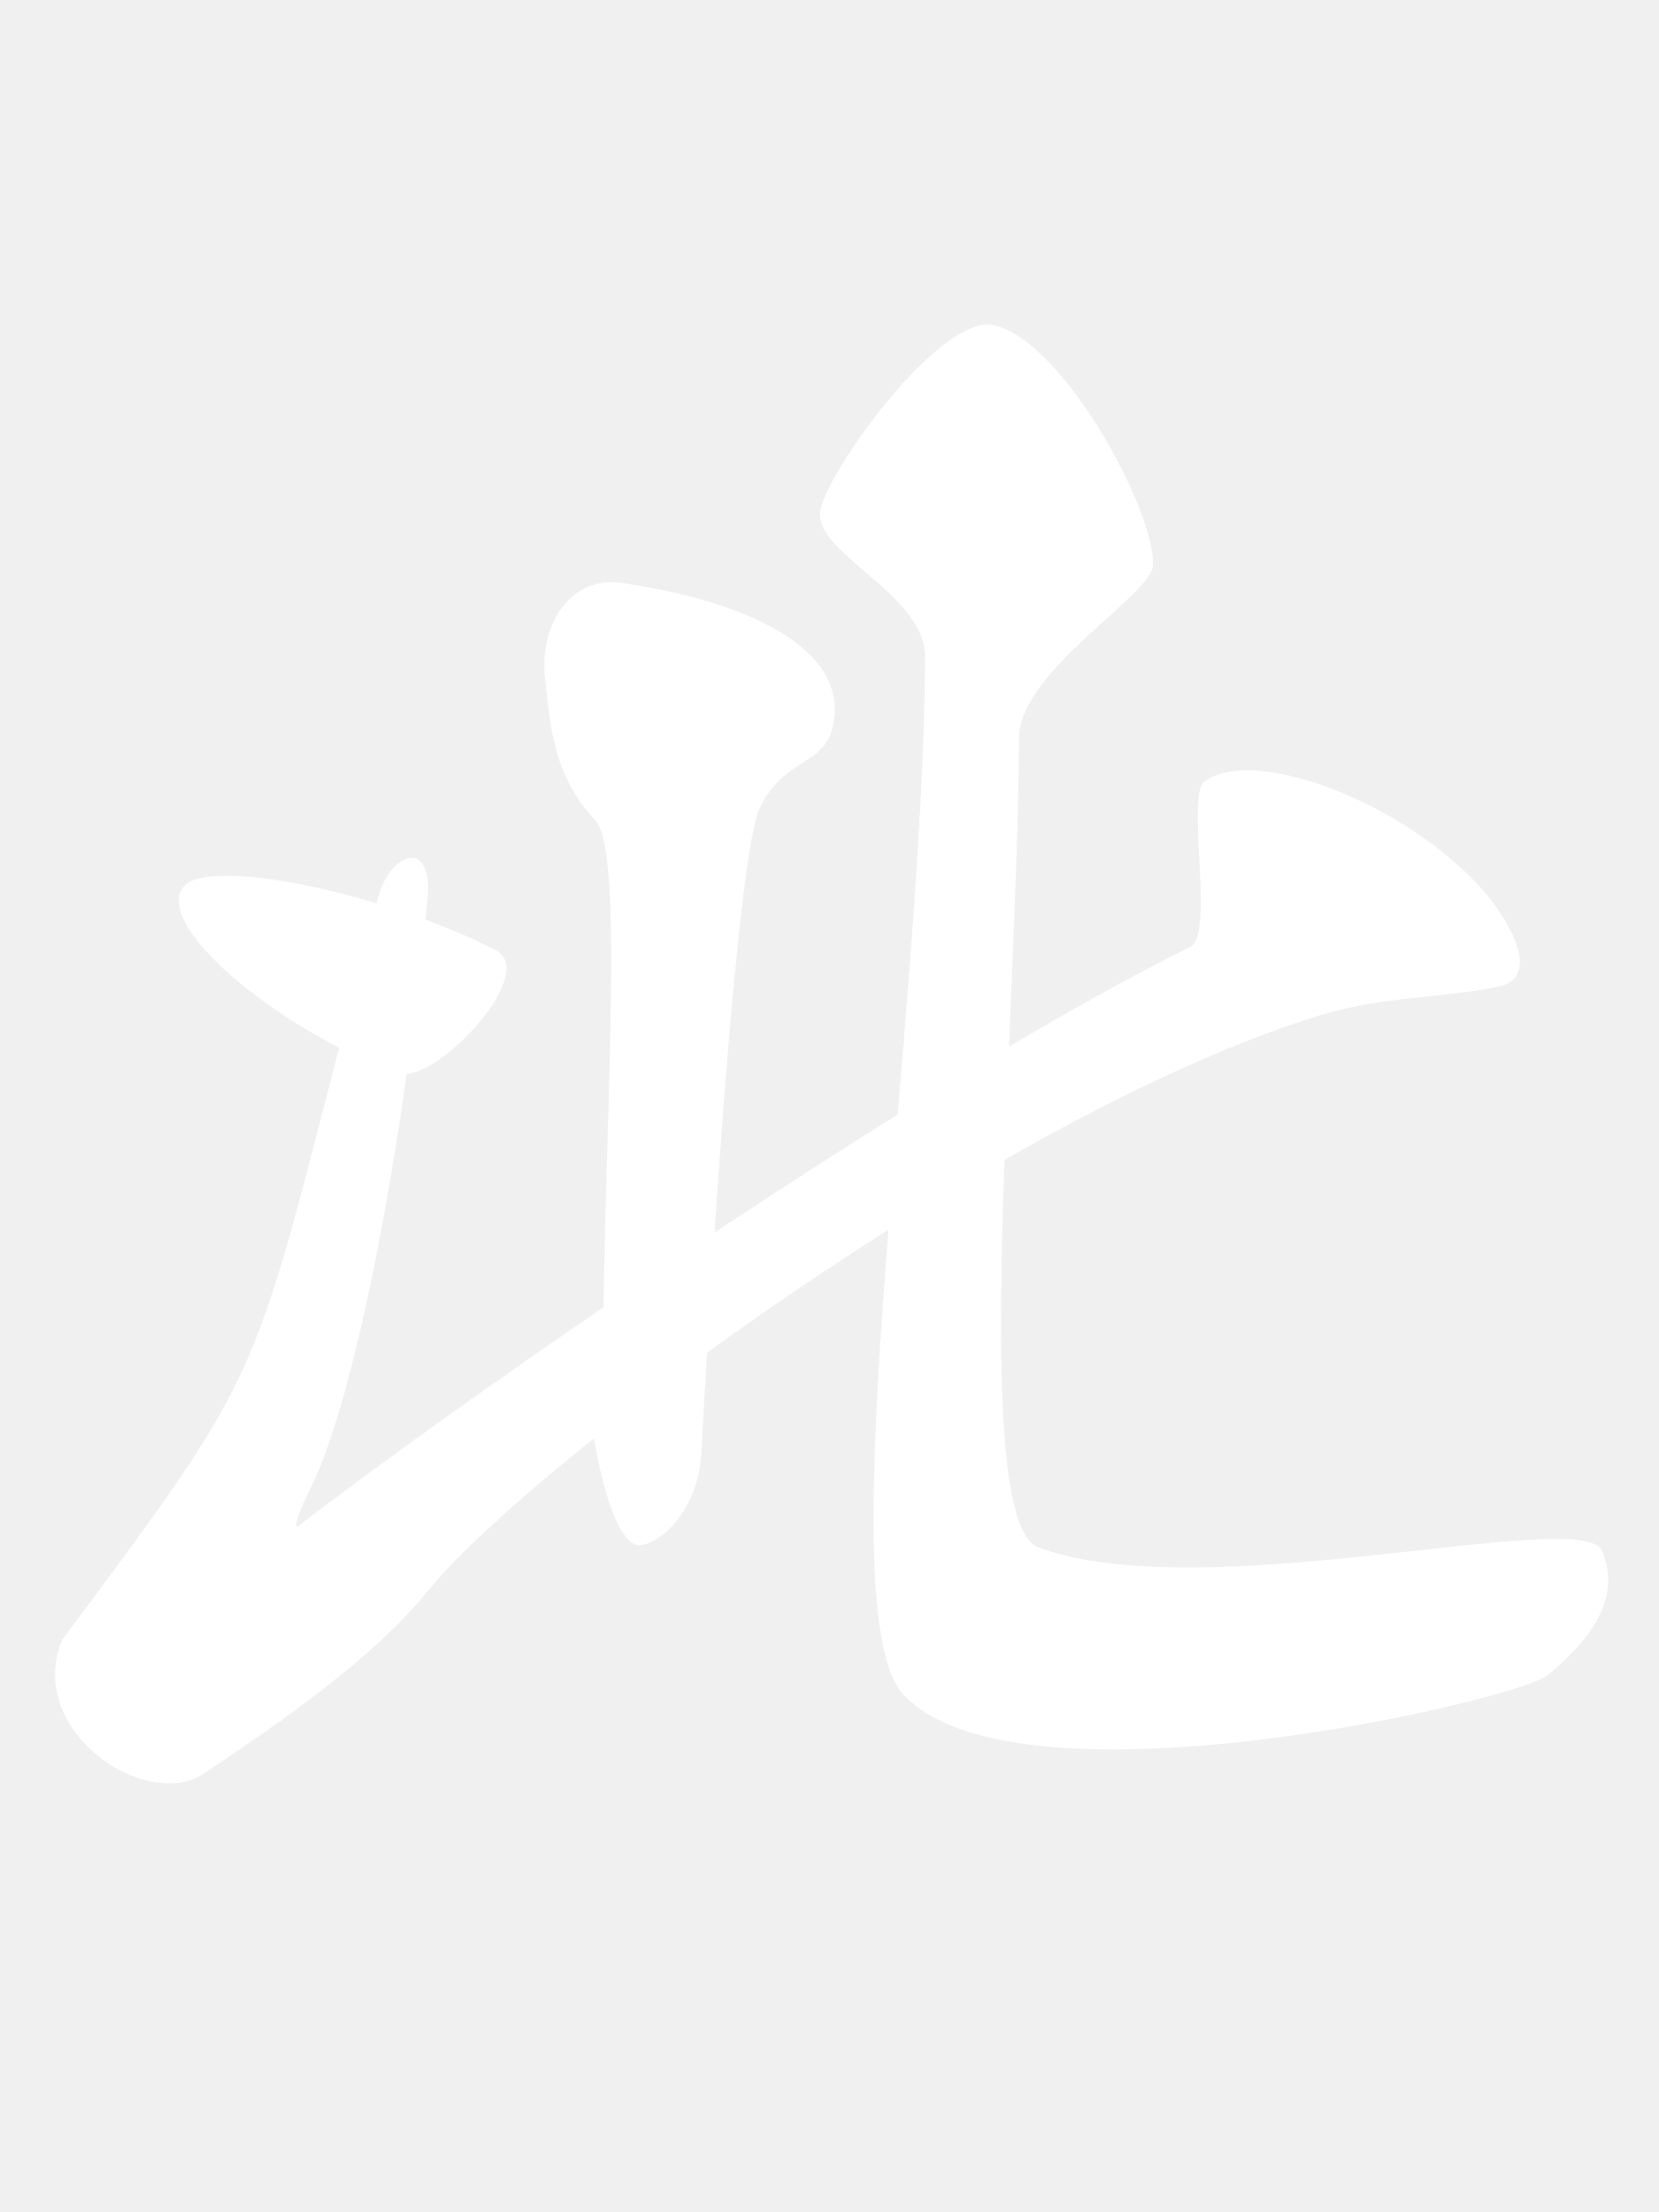
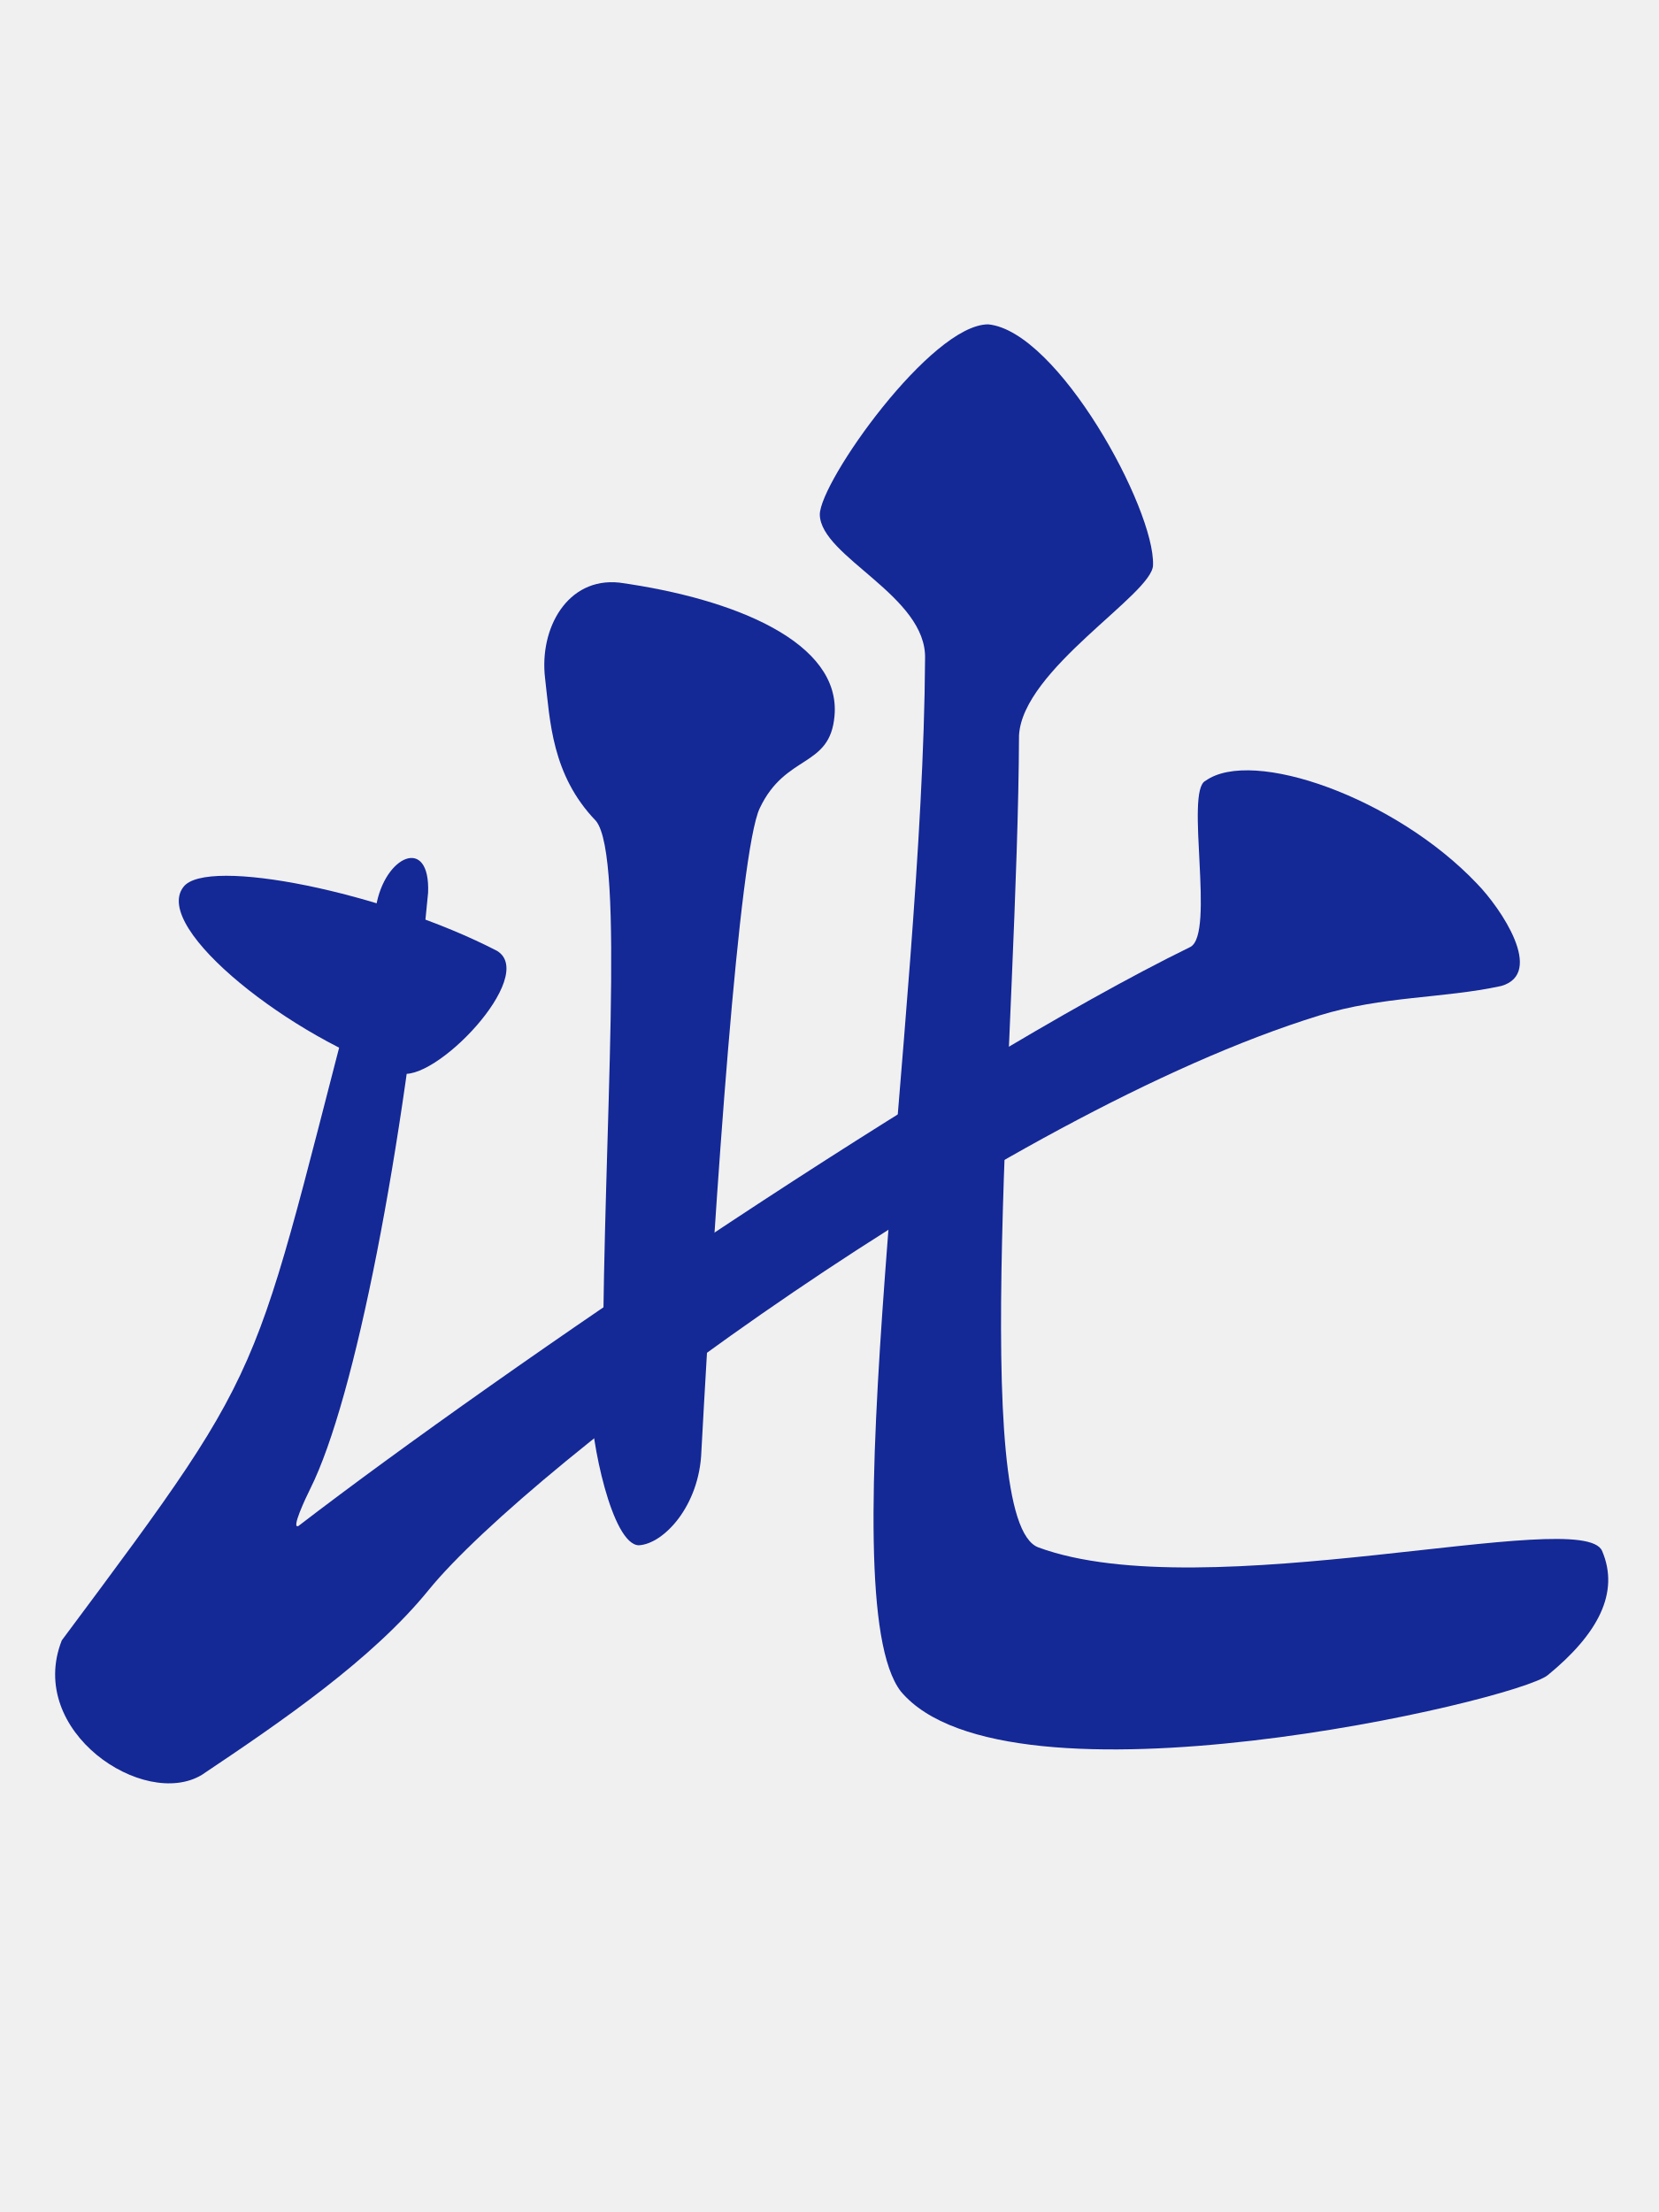
<svg xmlns="http://www.w3.org/2000/svg" xmlns:ns1="http://www.openswatchbook.org/uri/2009/osb" width="300" height="400" viewBox="0 0 300 400" id="svg2" version="1.1">
  <defs id="defs4">
    <linearGradient id="linearGradient10055" ns1:paint="solid">
      <stop style="stop-color:#000000;stop-opacity:1;" offset="0" id="stop10057" />
    </linearGradient>
    <marker orient="auto" refY="0" refX="0" id="Arrow1Lstart" style="overflow:visible">
      <path id="path4978" d="M 0,0 5,-5 -12.5,0 5,5 0,0 Z" style="fill:#000000;fill-opacity:1;fill-rule:evenodd;stroke:#ff5c00;stroke-width:1pt;stroke-opacity:1" transform="matrix(0.8,0,0,0.8,10,0)" />
    </marker>
    <clipPath clipPathUnits="userSpaceOnUse" id="clipPath4243">
      <circle style="opacity:1;fill:#000000;fill-opacity:0.297;fill-rule:nonzero;stroke:#000000;stroke-width:19.133;stroke-linecap:butt;stroke-linejoin:round;stroke-miterlimit:4;stroke-dasharray:none;stroke-dashoffset:0;stroke-opacity:1" id="circle4245" cx="-264.66" cy="-198.207" r="293.954" />
    </clipPath>
    <clipPath clipPathUnits="userSpaceOnUse" id="clipPath7847">
      <ellipse style="opacity:1;fill:#822600;fill-opacity:1;fill-rule:nonzero;stroke:none;stroke-width:12;stroke-linecap:round;stroke-linejoin:round;stroke-miterlimit:4;stroke-dasharray:none;stroke-dashoffset:0;stroke-opacity:1" id="ellipse7849" cx="394" cy="552.362" rx="349.495" ry="216" />
    </clipPath>
    <clipPath clipPathUnits="userSpaceOnUse" id="clipPath4243-1">
      <circle style="opacity:1;fill:#000000;fill-opacity:0.297;fill-rule:nonzero;stroke:#000000;stroke-width:19.133;stroke-linecap:butt;stroke-linejoin:round;stroke-miterlimit:4;stroke-dasharray:none;stroke-dashoffset:0;stroke-opacity:1" id="circle4245-4" cx="-264.66" cy="-198.207" r="293.954" />
    </clipPath>
    <clipPath clipPathUnits="userSpaceOnUse" id="clipPath7876">
      <circle style="opacity:1;fill:#000000;fill-opacity:0.297;fill-rule:nonzero;stroke:#000000;stroke-width:19.133;stroke-linecap:butt;stroke-linejoin:round;stroke-miterlimit:4;stroke-dasharray:none;stroke-dashoffset:0;stroke-opacity:1" id="circle7878" cx="-264.66" cy="-198.207" r="293.954" />
    </clipPath>
    <clipPath clipPathUnits="userSpaceOnUse" id="clipPath14693">
      <rect style="opacity:1;fill:#a53c3c;fill-opacity:1;fill-rule:nonzero;stroke:none;stroke-width:8;stroke-linecap:round;stroke-linejoin:round;stroke-miterlimit:4;stroke-dasharray:none;stroke-dashoffset:0;stroke-opacity:1" id="rect14695" width="131.784" height="168.821" x="-332.596" y="383.498" rx="1.255" ry="3.751" transform="matrix(0.9993908,-0.03489951,0.03489951,0.9993908,0,0)" />
    </clipPath>
    <clipPath clipPathUnits="userSpaceOnUse" id="clipPath14952">
      <ellipse style="opacity:1;fill:#a53c3c;fill-opacity:1;fill-rule:nonzero;stroke:none;stroke-width:7;stroke-linecap:round;stroke-linejoin:round;stroke-miterlimit:4;stroke-dasharray:none;stroke-dashoffset:0;stroke-opacity:1" id="ellipse14954" cx="-271.344" cy="647.256" rx="69.057" ry="116.911" transform="matrix(0.9993908,-0.03489951,0.03489951,0.9993908,0,0)" />
    </clipPath>
  </defs>
  <g id="layer1" transform="translate(0,-652.3622)">
    <g id="g5727" transform="matrix(0.9364224,0,0,0.9364224,5.154253,91.36064)">
-       <path id="path5703" d="m 29.908,770.382 c -6.194,8.023 21.429,29.442 41.676,35.892 6.543,2.439 26.83,-18.714 18.905,-23.557 C 68.698,771.43 34.31,764.431 29.908,770.382 Z" style="fill:#ffffff;fill-opacity:1;fill-rule:evenodd;stroke:none;stroke-width:10;stroke-linecap:round;stroke-linejoin:round;stroke-miterlimit:4;stroke-dasharray:none;stroke-opacity:1" />
-       <path id="path5705" d="M 67.104,774.191 C 42.135,868.077 49.447,858.111 6.43,915.859 -0.505,933.443 22.299,948.56 33.464,941.839 48.915,931.492 66.364,919.561 77.252,906.158 97.021,881.822 187.801,814.175 249.208,795.205 c 12.366,-3.82 23.894,-3.271 35.181,-5.711 8.484,-2.412 -0.039,-15.018 -4.698,-19.79 -15.705,-16.549 -43.366,-26.34 -52.425,-19.817 -3.975,1.966 1.93,29.481 -2.891,32.064 -46.598,22.808 -132.986,81.675 -172.248,111.818 -1.47,0.685 1.343,-5.302 2.312,-7.244 8.626,-17.269 18.011,-65.73 22.725,-115.039 0.446,-11.079 -8.412,-7.225 -10.059,2.704 z" style="fill:#ffffff;fill-opacity:1;fill-rule:evenodd;stroke:none;stroke-width:1px;stroke-linecap:butt;stroke-linejoin:miter;stroke-opacity:1" />
-       <path id="path5707" d="m 114.097,711.598 c -10.019,-1.063 -15.49,8.809 -14.343,18.463 0.973,8.188 1.252,18.674 9.832,27.561 5.647,6.998 1.452,60.098 1.343,105.007 -0.008,3.148 -2.422,3.814 -2.368,6.849 -0.01,7.912 4.135,27.856 9.278,28.021 4.804,-0.237 11.742,-7.605 12.102,-18.16 2.706,-49.996 7.297,-115.745 11.256,-124.15 4.989,-10.59 13.589,-7.742 14.45,-17.856 1.272,-14.155 -19.131,-22.603 -41.552,-25.735 z" style="fill:#ffffff;fill-opacity:1;fill-rule:evenodd;stroke:none;stroke-width:1px;stroke-linecap:butt;stroke-linejoin:miter;stroke-opacity:1" />
-       <path id="path5725" d="m 185.332,661.726 c -11.041,2e-5 -32.463,30.339 -32.524,36.721 0.117,8.197 20.741,15.699 20.326,27.907 -0.391,69.66 -18.683,181.141 -4.684,199.361 20.54,24.537 118.853,1.866 124.945,-3.147 9.694,-7.945 13.911,-15.912 10.492,-23.956 -3.665,-8.854 -76.701,11.158 -108.858,-0.699 -13.499,-4.957 -3.985,-100.612 -3.752,-156.8 0.685,-12.785 25.766,-27.268 25.879,-32.874 0.4,-10.883 -18.369,-45.203 -31.824,-46.513 z" style="fill:#ffffff;fill-opacity:1;fill-rule:evenodd;stroke:none;stroke-width:1px;stroke-linecap:butt;stroke-linejoin:miter;stroke-opacity:1" />
+       <path id="path5703" d="m 29.908,770.382 c -6.194,8.023 21.429,29.442 41.676,35.892 6.543,2.439 26.83,-18.714 18.905,-23.557 C 68.698,771.43 34.31,764.431 29.908,770.382 Z" style="fill:#142896;fill-opacity:1;fill-rule:evenodd;stroke:none;stroke-width:10;stroke-linecap:round;stroke-linejoin:round;stroke-miterlimit:4;stroke-dasharray:none;stroke-opacity:1" />
+       <path id="path5705" d="M 67.104,774.191 C 42.135,868.077 49.447,858.111 6.43,915.859 -0.505,933.443 22.299,948.56 33.464,941.839 48.915,931.492 66.364,919.561 77.252,906.158 97.021,881.822 187.801,814.175 249.208,795.205 c 12.366,-3.82 23.894,-3.271 35.181,-5.711 8.484,-2.412 -0.039,-15.018 -4.698,-19.79 -15.705,-16.549 -43.366,-26.34 -52.425,-19.817 -3.975,1.966 1.93,29.481 -2.891,32.064 -46.598,22.808 -132.986,81.675 -172.248,111.818 -1.47,0.685 1.343,-5.302 2.312,-7.244 8.626,-17.269 18.011,-65.73 22.725,-115.039 0.446,-11.079 -8.412,-7.225 -10.059,2.704 z" style="fill:#142896;fill-opacity:1;fill-rule:evenodd;stroke:none;stroke-width:1px;stroke-linecap:butt;stroke-linejoin:miter;stroke-opacity:1" />
+       <path id="path5707" d="m 114.097,711.598 c -10.019,-1.063 -15.49,8.809 -14.343,18.463 0.973,8.188 1.252,18.674 9.832,27.561 5.647,6.998 1.452,60.098 1.343,105.007 -0.008,3.148 -2.422,3.814 -2.368,6.849 -0.01,7.912 4.135,27.856 9.278,28.021 4.804,-0.237 11.742,-7.605 12.102,-18.16 2.706,-49.996 7.297,-115.745 11.256,-124.15 4.989,-10.59 13.589,-7.742 14.45,-17.856 1.272,-14.155 -19.131,-22.603 -41.552,-25.735 z" style="fill:#142896;fill-opacity:1;fill-rule:evenodd;stroke:none;stroke-width:1px;stroke-linecap:butt;stroke-linejoin:miter;stroke-opacity:1" />
+       <path id="path5725" d="m 185.332,661.726 c -11.041,2e-5 -32.463,30.339 -32.524,36.721 0.117,8.197 20.741,15.699 20.326,27.907 -0.391,69.66 -18.683,181.141 -4.684,199.361 20.54,24.537 118.853,1.866 124.945,-3.147 9.694,-7.945 13.911,-15.912 10.492,-23.956 -3.665,-8.854 -76.701,11.158 -108.858,-0.699 -13.499,-4.957 -3.985,-100.612 -3.752,-156.8 0.685,-12.785 25.766,-27.268 25.879,-32.874 0.4,-10.883 -18.369,-45.203 -31.824,-46.513 z" style="fill:#142896;fill-opacity:1;fill-rule:evenodd;stroke:none;stroke-width:1px;stroke-linecap:butt;stroke-linejoin:miter;stroke-opacity:1" />
    </g>
  </g>
</svg>
